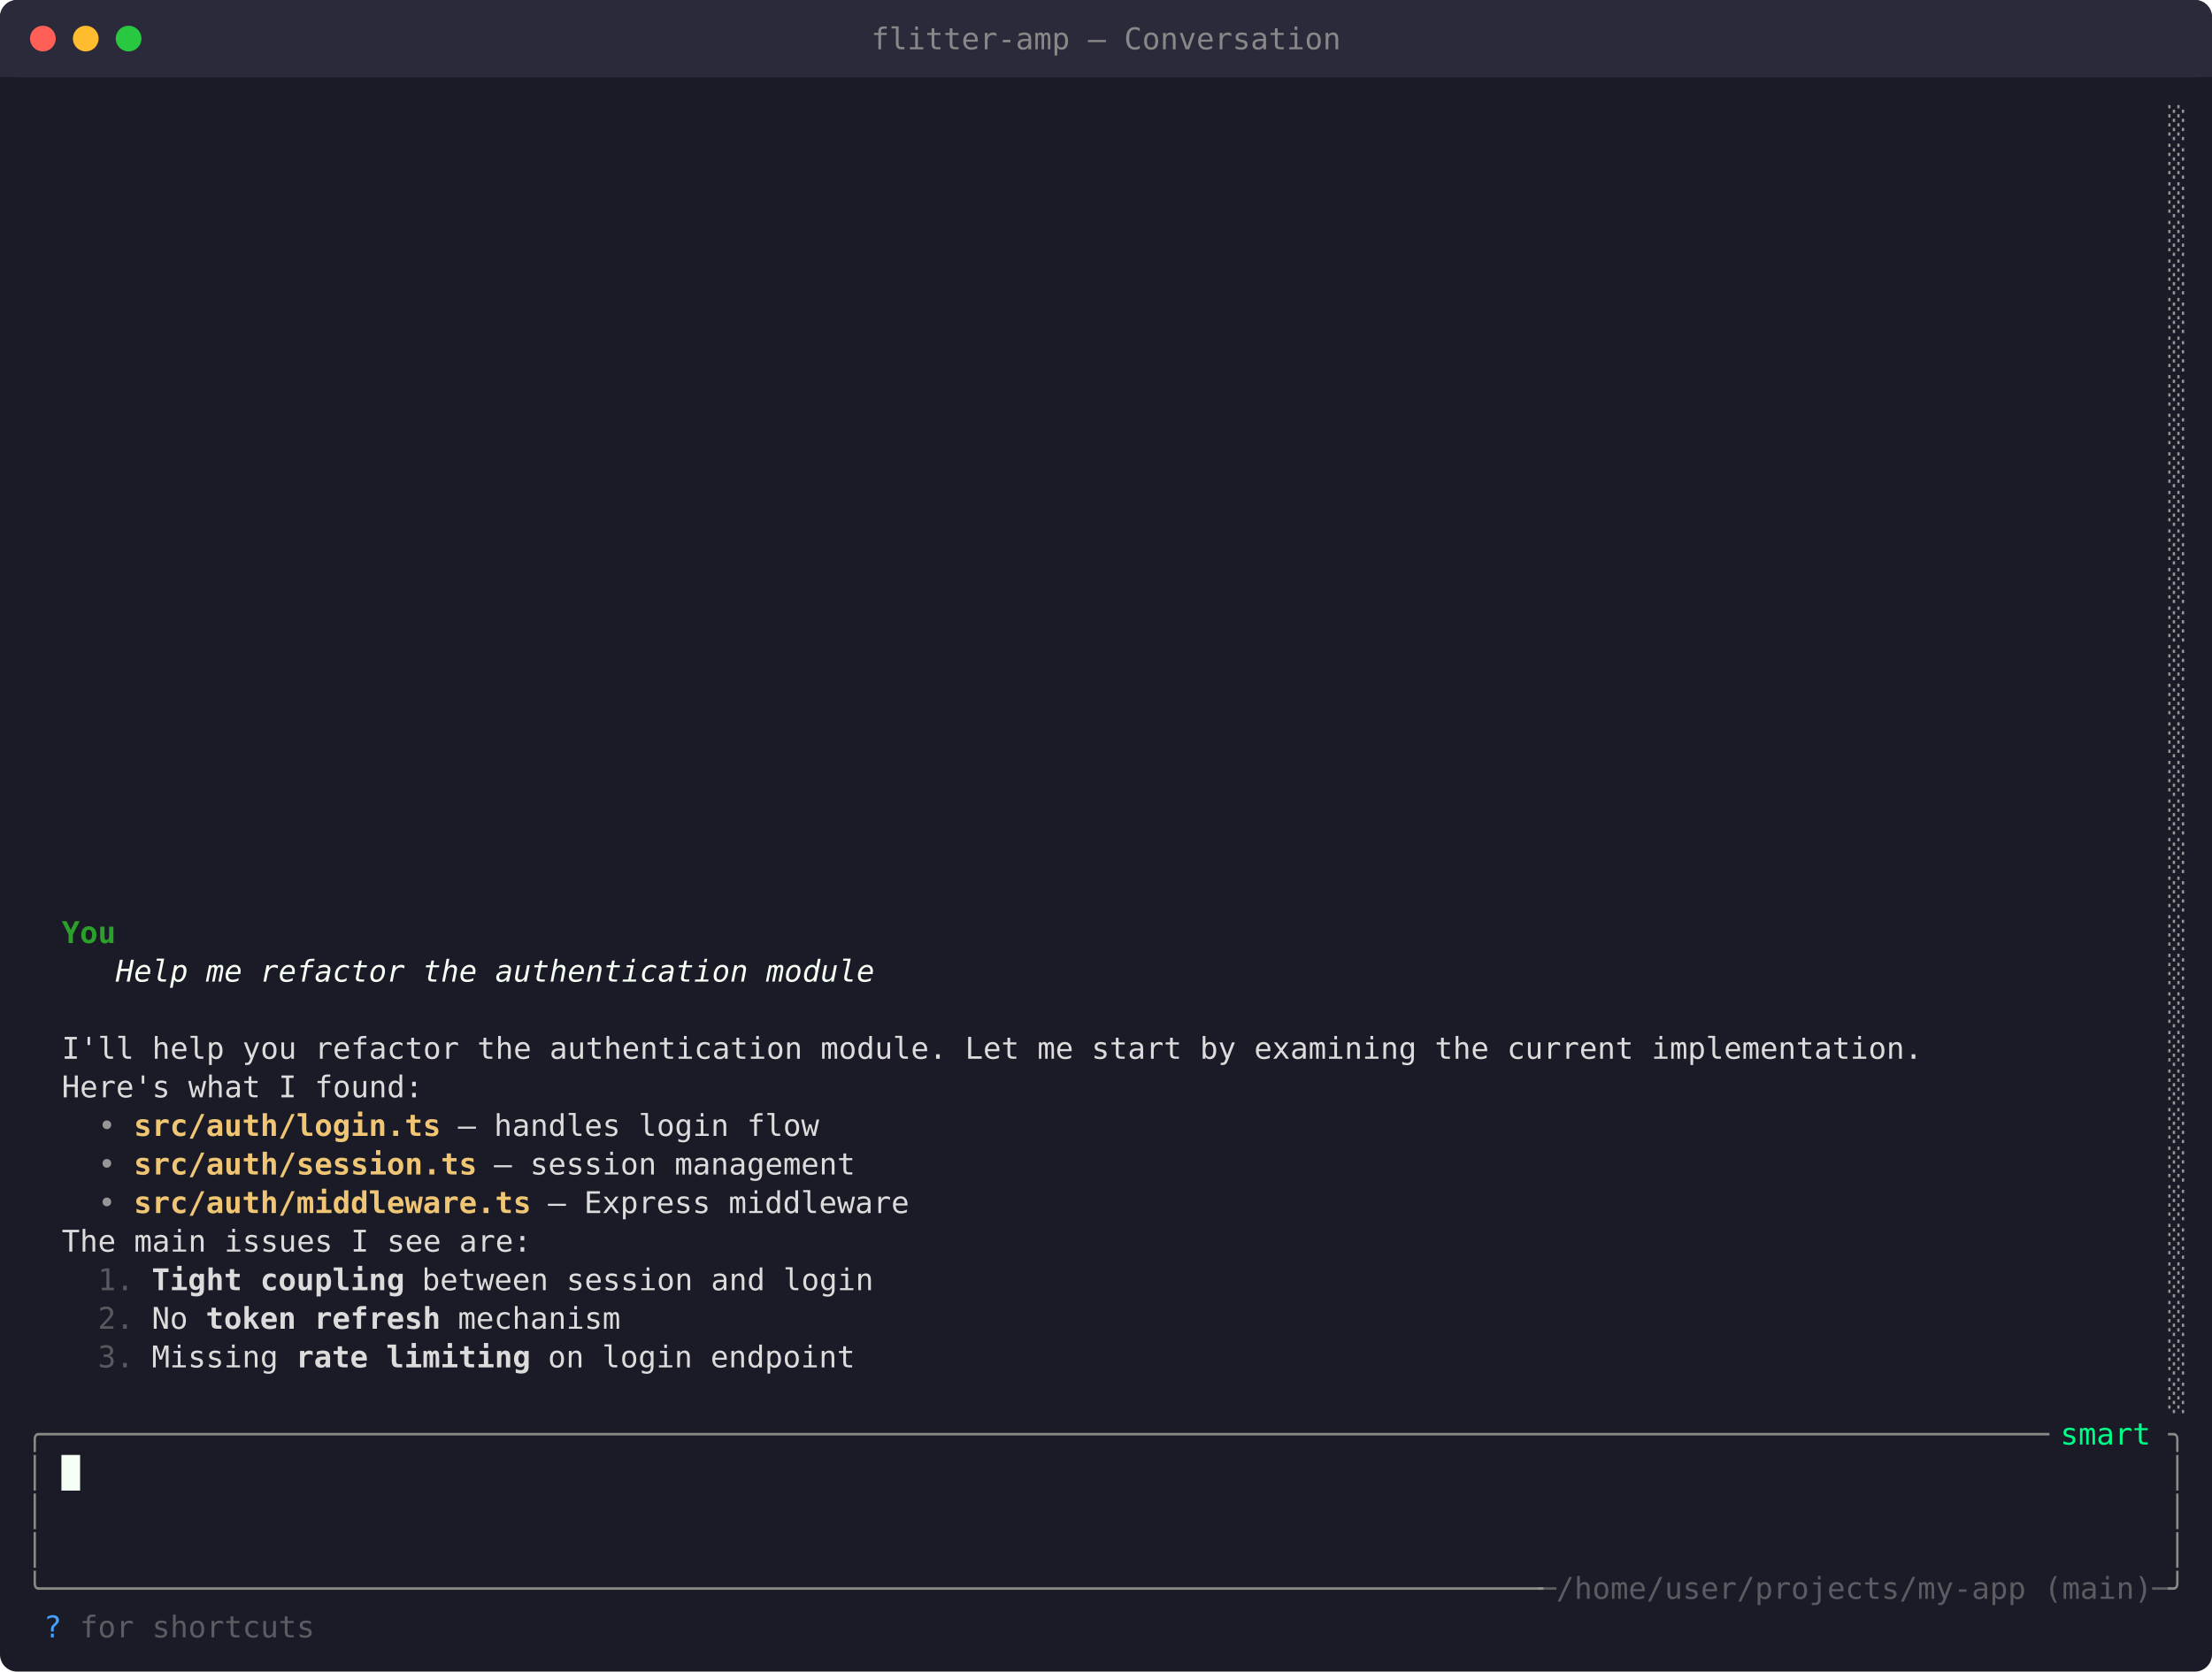
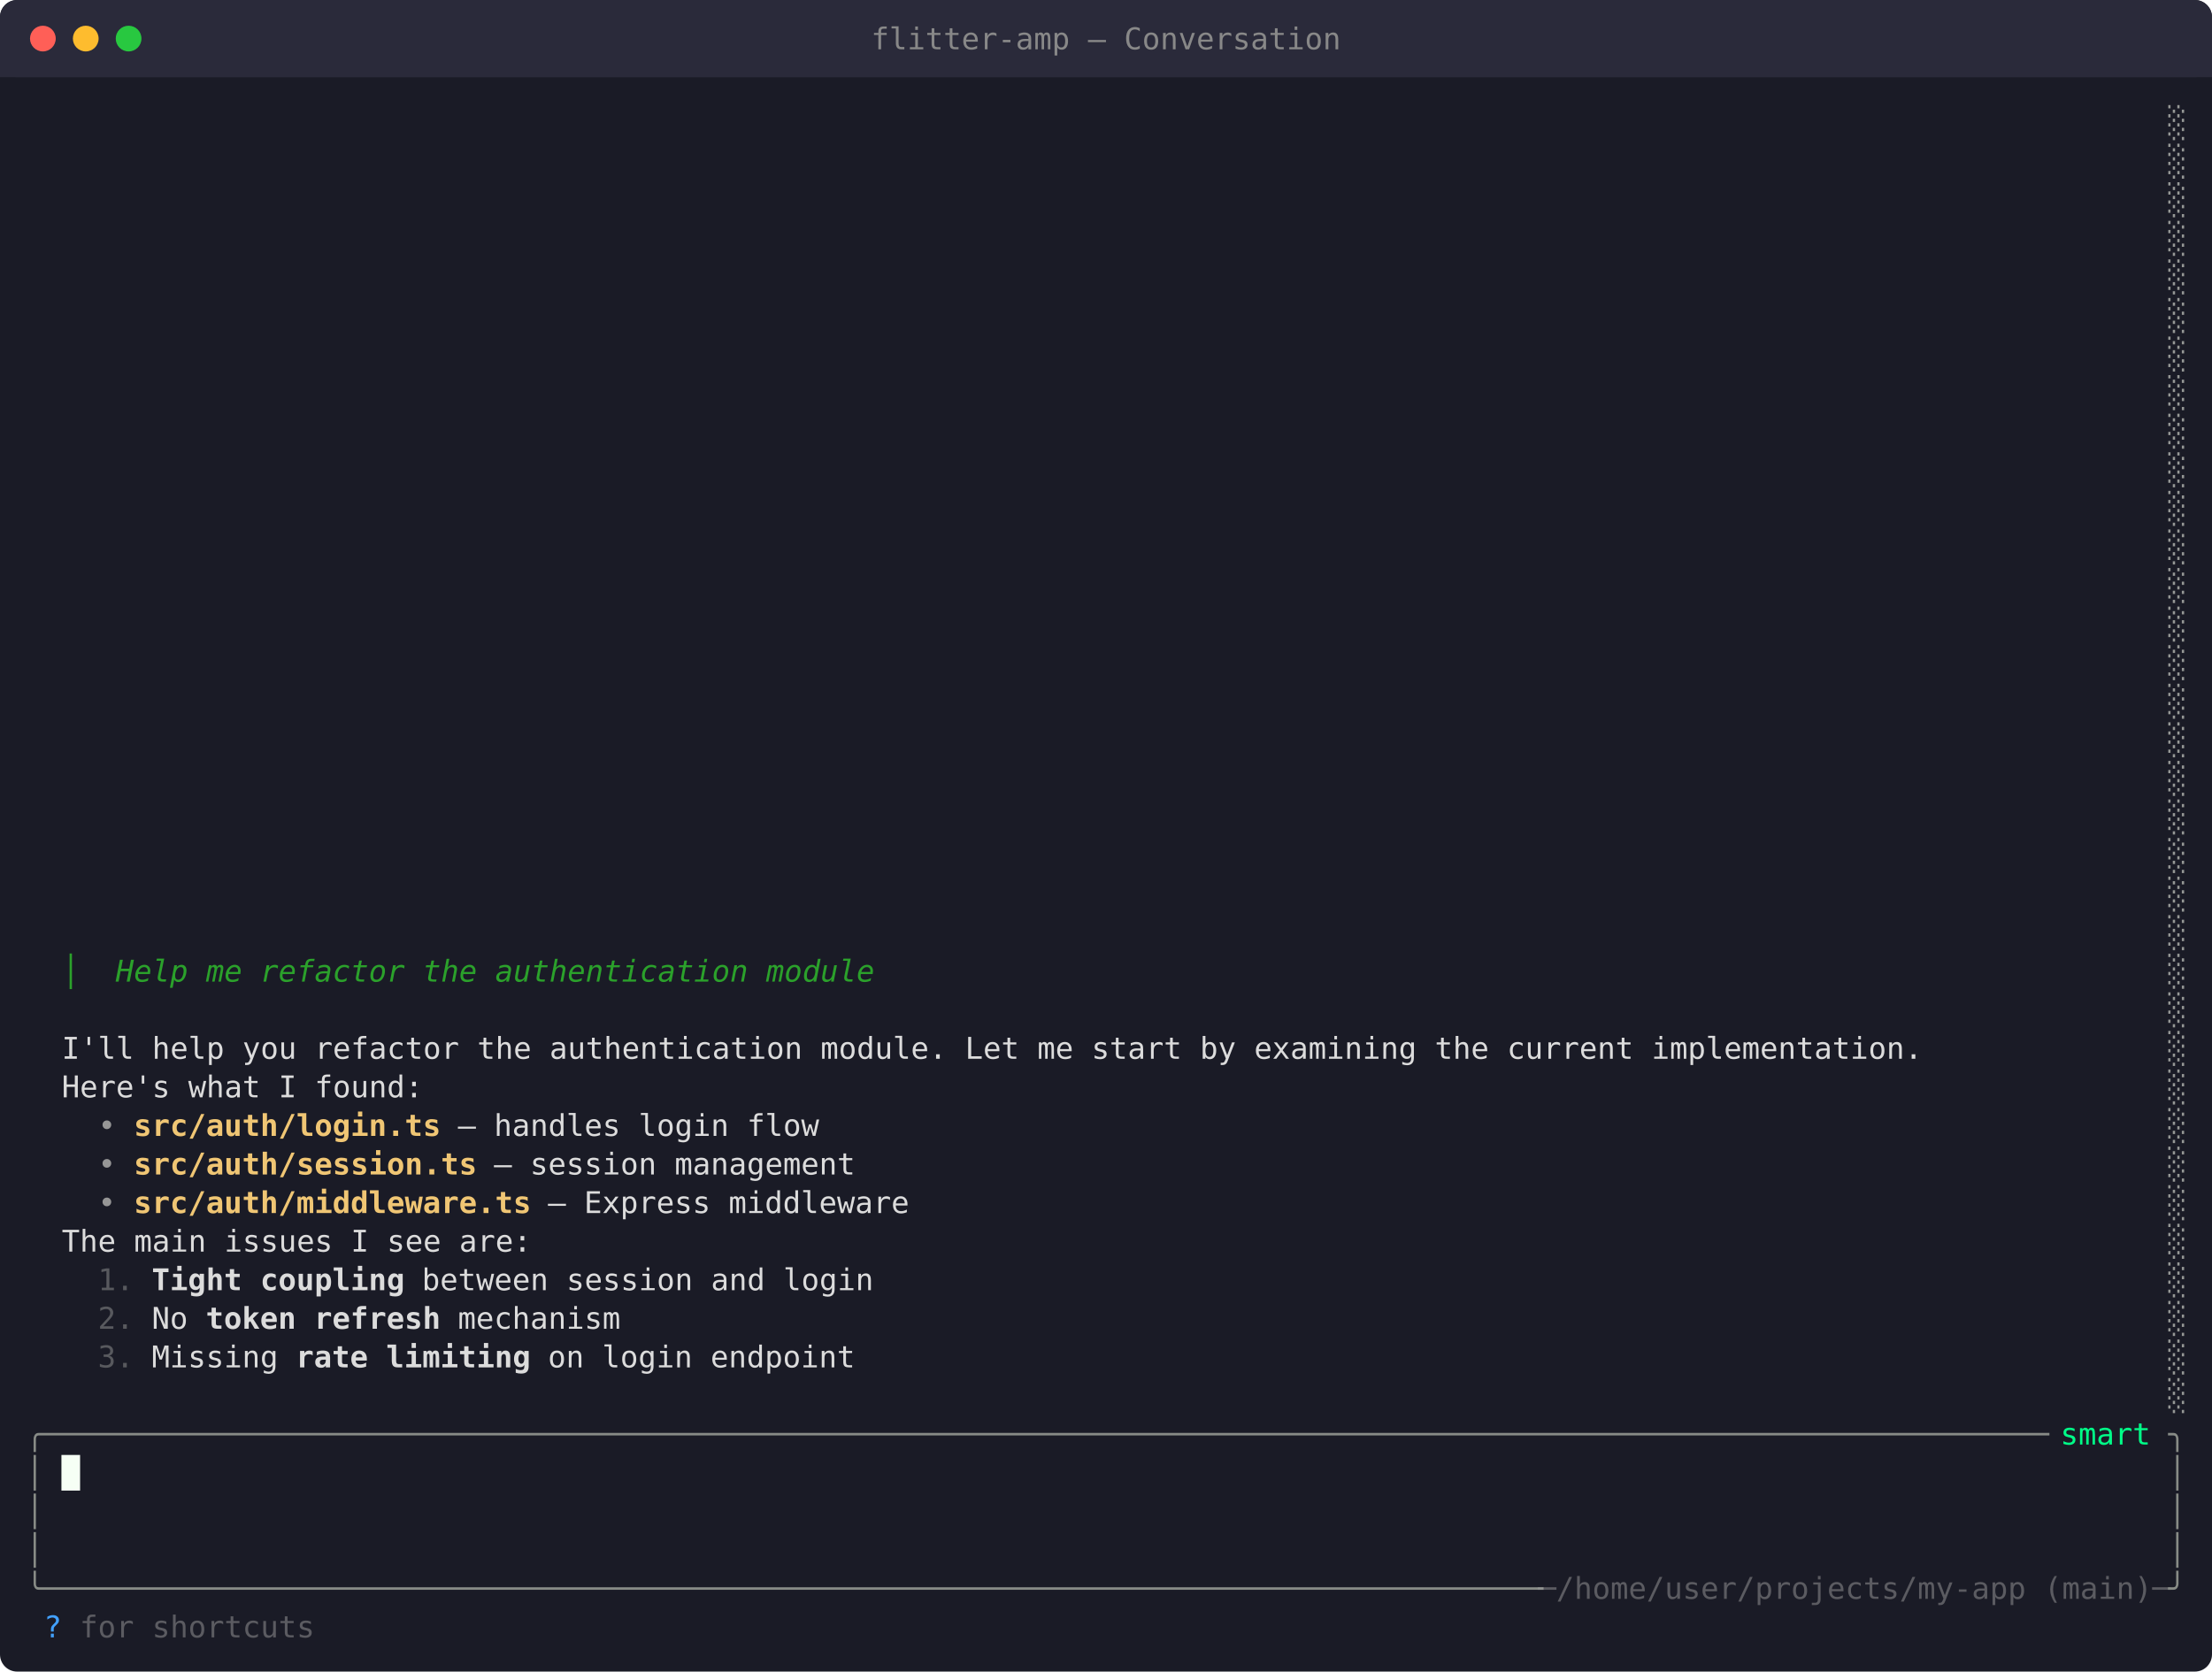
<svg xmlns="http://www.w3.org/2000/svg" viewBox="0 0 1032 780" width="1032" height="780">
  <defs>
    <style>text { font-family: JetBrains Mono, Menlo, Consolas, monospace; font-size: 14px; }</style>
  </defs>
  <rect width="1032" height="780" fill="#1a1b26" rx="8" ry="8" />
  <rect x="0" y="0" width="1032" height="36" fill="#2a2a3a" rx="8" ry="8" />
  <rect x="0" y="18" width="1032" height="18" fill="#2a2a3a" />
  <circle cx="20" cy="18" r="6" fill="#ff5f57" />
  <circle cx="40" cy="18" r="6" fill="#febc2e" />
  <circle cx="60" cy="18" r="6" fill="#28c840" />
  <text x="516" y="23" text-anchor="middle" font-family="JetBrains Mono, Menlo, Consolas, monospace" font-size="12" fill="#888">flitter-amp — Conversation</text>
  <text x="1011.6" y="62.04" style="fill:#969896" xml:space="preserve">░</text>
  <text x="1011.6" y="80.04" style="fill:#969896" xml:space="preserve">░</text>
  <text x="1011.6" y="98.04" style="fill:#969896" xml:space="preserve">░</text>
  <text x="1011.6" y="116.04" style="fill:#969896" xml:space="preserve">░</text>
  <text x="1011.6" y="134.04" style="fill:#969896" xml:space="preserve">░</text>
  <text x="1011.6" y="152.04" style="fill:#969896" xml:space="preserve">░</text>
  <text x="1011.6" y="170.04" style="fill:#969896" xml:space="preserve">░</text>
  <text x="1011.6" y="188.04" style="fill:#969896" xml:space="preserve">░</text>
  <text x="1011.6" y="206.04" style="fill:#969896" xml:space="preserve">░</text>
  <text x="1011.6" y="224.04" style="fill:#969896" xml:space="preserve">░</text>
  <text x="1011.6" y="242.04" style="fill:#969896" xml:space="preserve">░</text>
  <text x="1011.6" y="260.04" style="fill:#969896" xml:space="preserve">░</text>
  <text x="1011.6" y="278.04" style="fill:#969896" xml:space="preserve">░</text>
  <text x="1011.6" y="296.04" style="fill:#969896" xml:space="preserve">░</text>
  <text x="1011.6" y="314.04" style="fill:#969896" xml:space="preserve">░</text>
  <text x="1011.6" y="332.04" style="fill:#969896" xml:space="preserve">░</text>
  <text x="1011.6" y="350.04" style="fill:#969896" xml:space="preserve">░</text>
  <text x="1011.6" y="368.04" style="fill:#969896" xml:space="preserve">░</text>
  <text x="1011.6" y="386.04" style="fill:#969896" xml:space="preserve">░</text>
  <text x="1011.6" y="404.04" style="fill:#969896" xml:space="preserve">░</text>
  <text x="1011.6" y="422.04" style="fill:#969896" xml:space="preserve">░</text>
-   <text x="28.8" y="440.04" style="fill:#2ba12b;font-weight:bold" xml:space="preserve">You</text>
  <text x="1011.6" y="440.04" style="fill:#969896" xml:space="preserve">░</text>
-   <text x="54" y="458.04" style="fill:#f6fff5;font-style:italic" xml:space="preserve">Help me refactor the authentication module</text>
+   <text x="28.8" y="458.04" style="fill:#2ba12b" xml:space="preserve">│</text>
+   <text x="54" y="458.04" style="fill:#2ba12b;font-style:italic" xml:space="preserve">Help me refactor the authentication module</text>
  <text x="1011.6" y="458.04" style="fill:#969896" xml:space="preserve">░</text>
  <text x="1011.6" y="476.04" style="fill:#969896" xml:space="preserve">░</text>
  <text x="28.8" y="494.04" style="fill:#dcdcdc" xml:space="preserve">I'll help you refactor the authentication module. Let me start by examining the current implementation.</text>
  <text x="1011.6" y="494.04" style="fill:#969896" xml:space="preserve">░</text>
  <text x="28.8" y="512.04" style="fill:#dcdcdc" xml:space="preserve">Here's what I found:</text>
  <text x="1011.6" y="512.04" style="fill:#969896" xml:space="preserve">░</text>
  <text x="28.8" y="530.04" style="fill:#969696" xml:space="preserve">  • </text>
  <text x="62.4" y="530.04" style="fill:#f0c674;font-weight:bold" xml:space="preserve">src/auth/login.ts</text>
  <text x="205.2" y="530.04" style="fill:#dcdcdc" xml:space="preserve"> — handles login flow</text>
  <text x="1011.6" y="530.04" style="fill:#969896" xml:space="preserve">░</text>
  <text x="28.8" y="548.04" style="fill:#969696" xml:space="preserve">  • </text>
  <text x="62.4" y="548.04" style="fill:#f0c674;font-weight:bold" xml:space="preserve">src/auth/session.ts</text>
  <text x="222" y="548.04" style="fill:#dcdcdc" xml:space="preserve"> — session management</text>
  <text x="1011.6" y="548.04" style="fill:#969896" xml:space="preserve">░</text>
  <text x="28.8" y="566.04" style="fill:#969696" xml:space="preserve">  • </text>
  <text x="62.4" y="566.04" style="fill:#f0c674;font-weight:bold" xml:space="preserve">src/auth/middleware.ts</text>
  <text x="247.2" y="566.04" style="fill:#dcdcdc" xml:space="preserve"> — Express middleware</text>
  <text x="1011.6" y="566.04" style="fill:#969896" xml:space="preserve">░</text>
  <text x="28.8" y="584.04" style="fill:#dcdcdc" xml:space="preserve">The main issues I see are:</text>
  <text x="1011.6" y="584.04" style="fill:#969896" xml:space="preserve">░</text>
  <text x="28.8" y="602.04" style="fill:#969896;opacity:0.5" xml:space="preserve">  1. </text>
  <text x="70.8" y="602.04" style="fill:#dcdcdc;font-weight:bold" xml:space="preserve">Tight coupling</text>
  <text x="188.4" y="602.04" style="fill:#dcdcdc" xml:space="preserve"> between session and login</text>
  <text x="1011.6" y="602.04" style="fill:#969896" xml:space="preserve">░</text>
  <text x="28.8" y="620.04" style="fill:#969896;opacity:0.5" xml:space="preserve">  2. </text>
  <text x="70.8" y="620.04" style="fill:#dcdcdc" xml:space="preserve">No </text>
  <text x="96" y="620.04" style="fill:#dcdcdc;font-weight:bold" xml:space="preserve">token refresh</text>
  <text x="205.2" y="620.04" style="fill:#dcdcdc" xml:space="preserve"> mechanism</text>
  <text x="1011.6" y="620.04" style="fill:#969896" xml:space="preserve">░</text>
  <text x="28.8" y="638.04" style="fill:#969896;opacity:0.5" xml:space="preserve">  3. </text>
  <text x="70.8" y="638.04" style="fill:#dcdcdc" xml:space="preserve">Missing </text>
  <text x="138" y="638.04" style="fill:#dcdcdc;font-weight:bold" xml:space="preserve">rate limiting</text>
  <text x="247.2" y="638.04" style="fill:#dcdcdc" xml:space="preserve"> on login endpoint</text>
  <text x="1011.6" y="638.04" style="fill:#969896" xml:space="preserve">░</text>
  <text x="1011.6" y="656.04" style="fill:#969896" xml:space="preserve">░</text>
  <text x="12" y="674.04" style="fill:#878b86" xml:space="preserve">╭───────────────────────────────────────────────────────────────────────────────────────────────────────────────</text>
  <text x="952.8" y="674.04" style="fill:#00ff88" xml:space="preserve"> smart </text>
  <text x="1011.6" y="674.04" style="fill:#878b86" xml:space="preserve">╮</text>
  <text x="12" y="692.04" style="fill:#878b86" xml:space="preserve">│</text>
  <text x="28.8" y="692.04" style="fill:#f6fff5" xml:space="preserve">█</text>
  <text x="1011.6" y="692.04" style="fill:#878b86" xml:space="preserve">│</text>
  <text x="12" y="710.04" style="fill:#878b86" xml:space="preserve">│</text>
  <text x="1011.6" y="710.04" style="fill:#878b86" xml:space="preserve">│</text>
  <text x="12" y="728.04" style="fill:#878b86" xml:space="preserve">│</text>
  <text x="1011.6" y="728.04" style="fill:#878b86" xml:space="preserve">│</text>
  <text x="12" y="746.04" style="fill:#878b86" xml:space="preserve">╰───────────────────────────────────────────────────────────────────────────────────</text>
  <text x="717.6" y="746.04" style="fill:#9c9c9c;opacity:0.5" xml:space="preserve">─/home/user/projects/my-app (main)─</text>
  <text x="1011.6" y="746.04" style="fill:#878b86" xml:space="preserve">╯</text>
  <text x="20.4" y="764.04" style="fill:#42a1ff" xml:space="preserve">?</text>
  <text x="28.8" y="764.04" style="fill:#9c9c9c;opacity:0.5" xml:space="preserve"> for shortcuts</text>
</svg>
